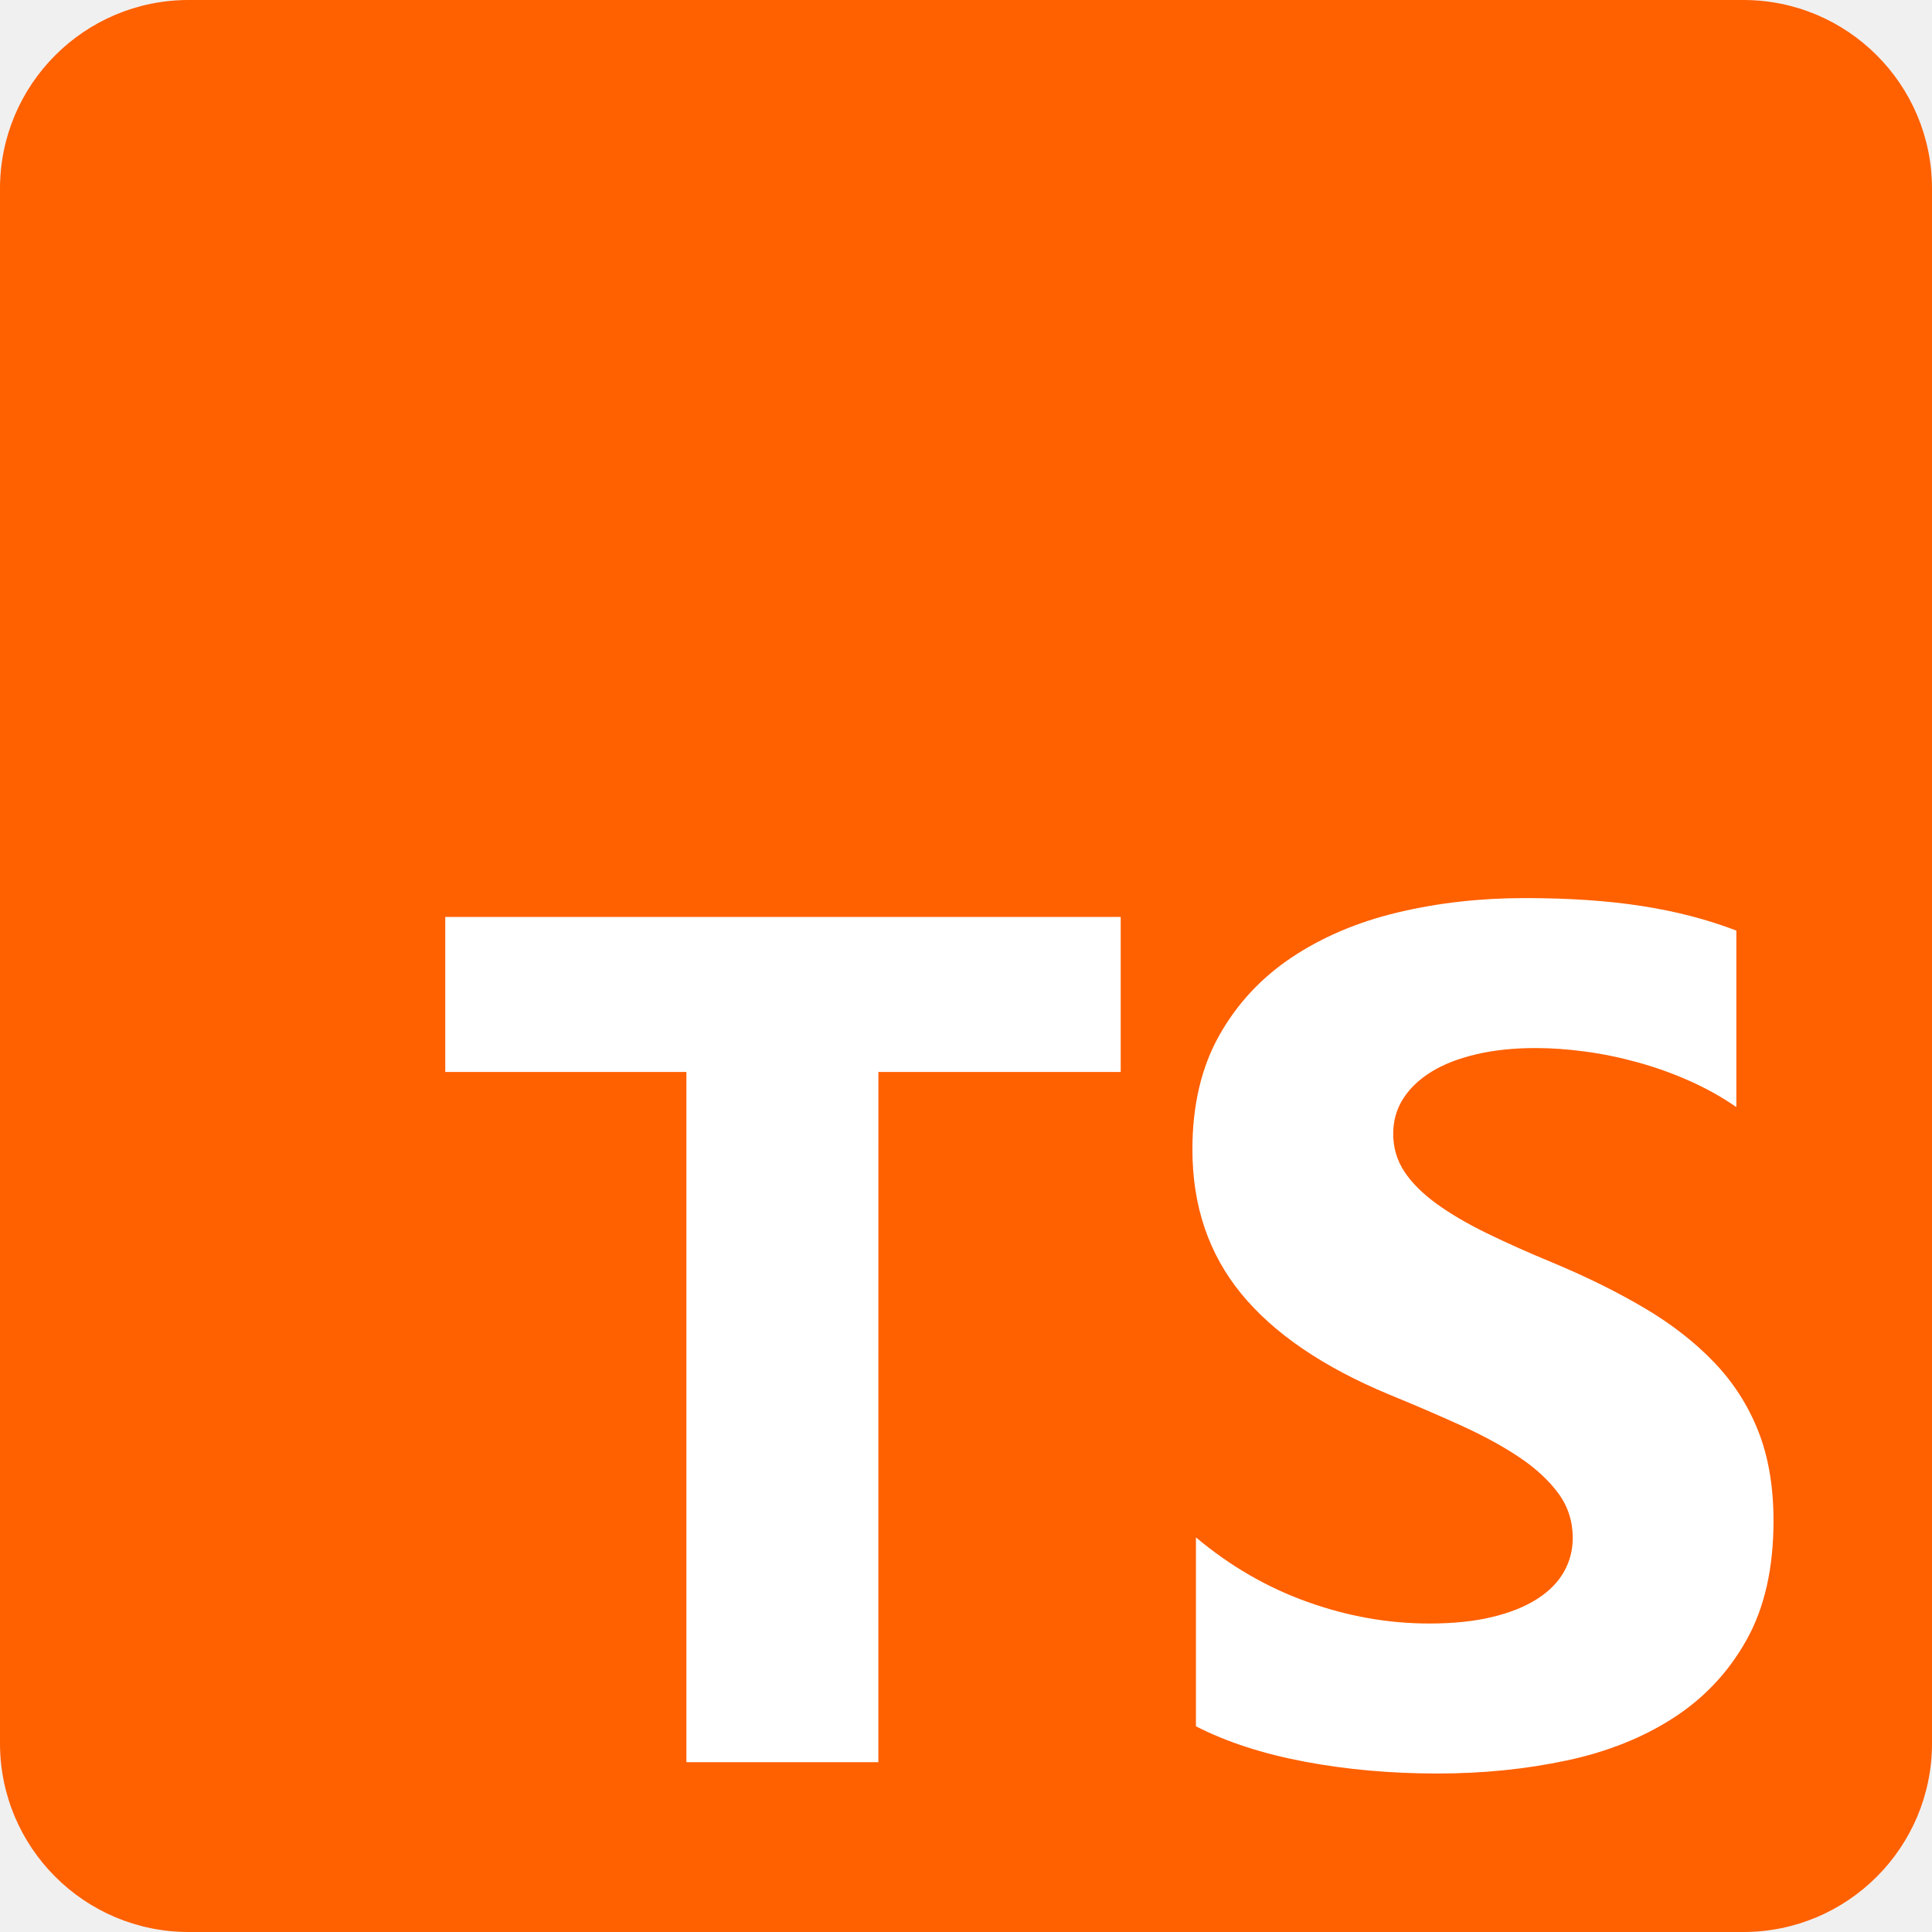
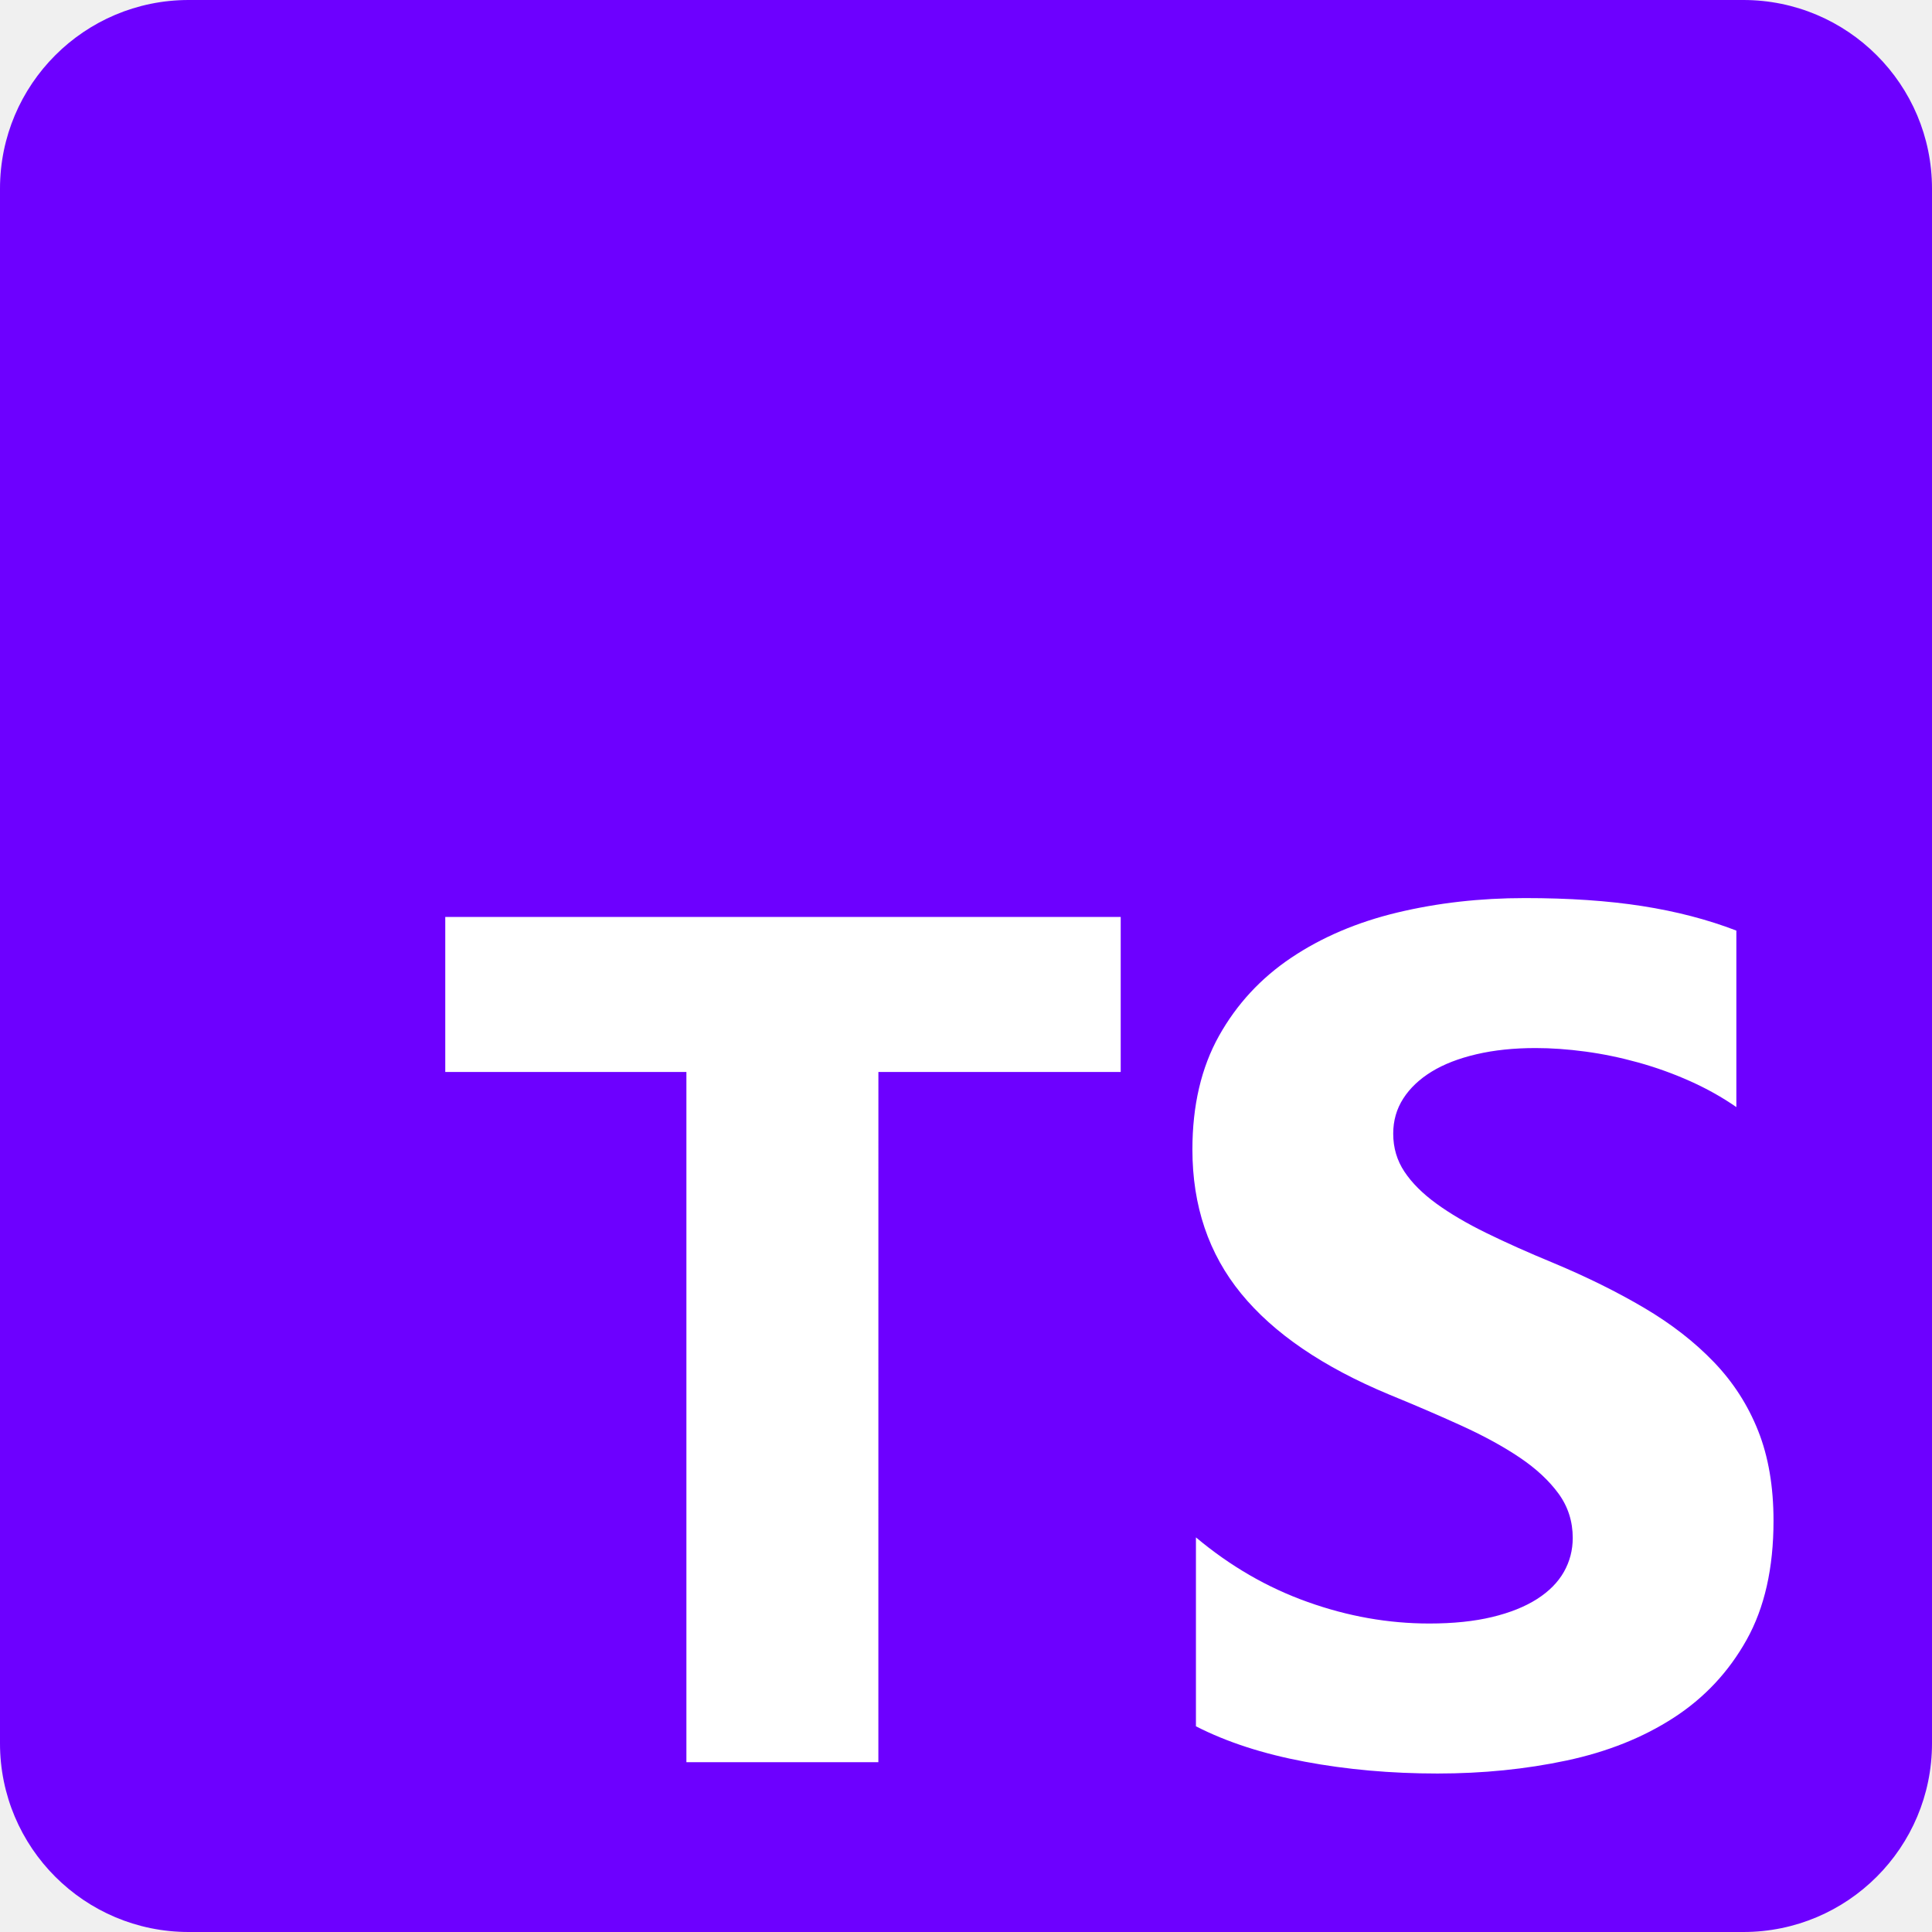
<svg xmlns="http://www.w3.org/2000/svg" fill="none" height="64" viewBox="0 0 64 64" width="64" version="1.1" id="svg2">
  <defs id="defs2" />
-   <rect fill="#ff6000" height="64" rx="6.25" width="64" id="rect2" x="0" y="0" style="stroke-width:0.125" />
+   <rect fill="#6D00FF" height="64" rx="6.25" width="64" id="rect2" x="0" y="0" style="stroke-width:0.125" />
  <path clip-rule="evenodd" d="m 39.617,50.928 v 6.258 c 1.017,0.521 2.22,0.912 3.609,1.173 1.389,0.261 2.853,0.391 4.392,0.391 1.5,0 2.925,-0.143 4.274,-0.43 1.35,-0.287 2.534,-0.759 3.551,-1.418 1.017,-0.658 1.823,-1.519 2.416,-2.581 C 58.453,53.258 58.75,51.945 58.75,50.38 58.75,49.246 58.581,48.252 58.241,47.398 57.902,46.544 57.413,45.785 56.774,45.12 56.135,44.455 55.369,43.859 54.475,43.331 53.582,42.803 52.575,42.304 51.453,41.835 50.631,41.496 49.895,41.167 49.242,40.847 48.59,40.528 48.036,40.202 47.58,39.87 c -0.457,-0.333 -0.809,-0.684 -1.056,-1.056 -0.248,-0.372 -0.372,-0.792 -0.372,-1.261 0,-0.43 0.111,-0.818 0.333,-1.163 0.222,-0.345 0.535,-0.642 0.939,-0.89 0.404,-0.248 0.9,-0.44 1.487,-0.577 0.587,-0.137 1.239,-0.205 1.956,-0.205 0.522,0 1.073,0.039 1.653,0.117 0.58,0.078 1.164,0.199 1.751,0.362 0.587,0.163 1.157,0.368 1.712,0.616 0.554,0.248 1.066,0.534 1.536,0.861 v -5.847 C 56.566,30.46 55.525,30.19 54.397,30.014 53.269,29.838 51.975,29.75 50.514,29.75 c -1.487,0 -2.895,0.16 -4.226,0.479 -1.33,0.319 -2.501,0.818 -3.512,1.496 -1.011,0.678 -1.81,1.542 -2.396,2.591 C 39.794,35.365 39.5,36.62 39.5,38.08 c 0,1.864 0.538,3.455 1.614,4.771 1.076,1.317 2.709,2.431 4.901,3.344 0.861,0.352 1.663,0.697 2.406,1.036 0.743,0.339 1.386,0.691 1.927,1.056 0.541,0.365 0.968,0.763 1.282,1.193 0.313,0.43 0.469,0.919 0.469,1.467 0,0.404 -0.098,0.779 -0.293,1.124 -0.196,0.345 -0.492,0.645 -0.89,0.899 -0.398,0.254 -0.893,0.453 -1.487,0.596 -0.594,0.143 -1.288,0.215 -2.083,0.215 -1.356,0 -2.7,-0.238 -4.03,-0.714 C 41.984,52.593 40.752,51.88 39.617,50.928 Z M 29.098,35.51 H 37.125 V 30.375 H 14.75 v 5.135 h 7.988 V 58.375 h 6.359 z" fill="#ffffff" fill-rule="evenodd" id="path2" style="stroke-width:0.125" />
</svg>
